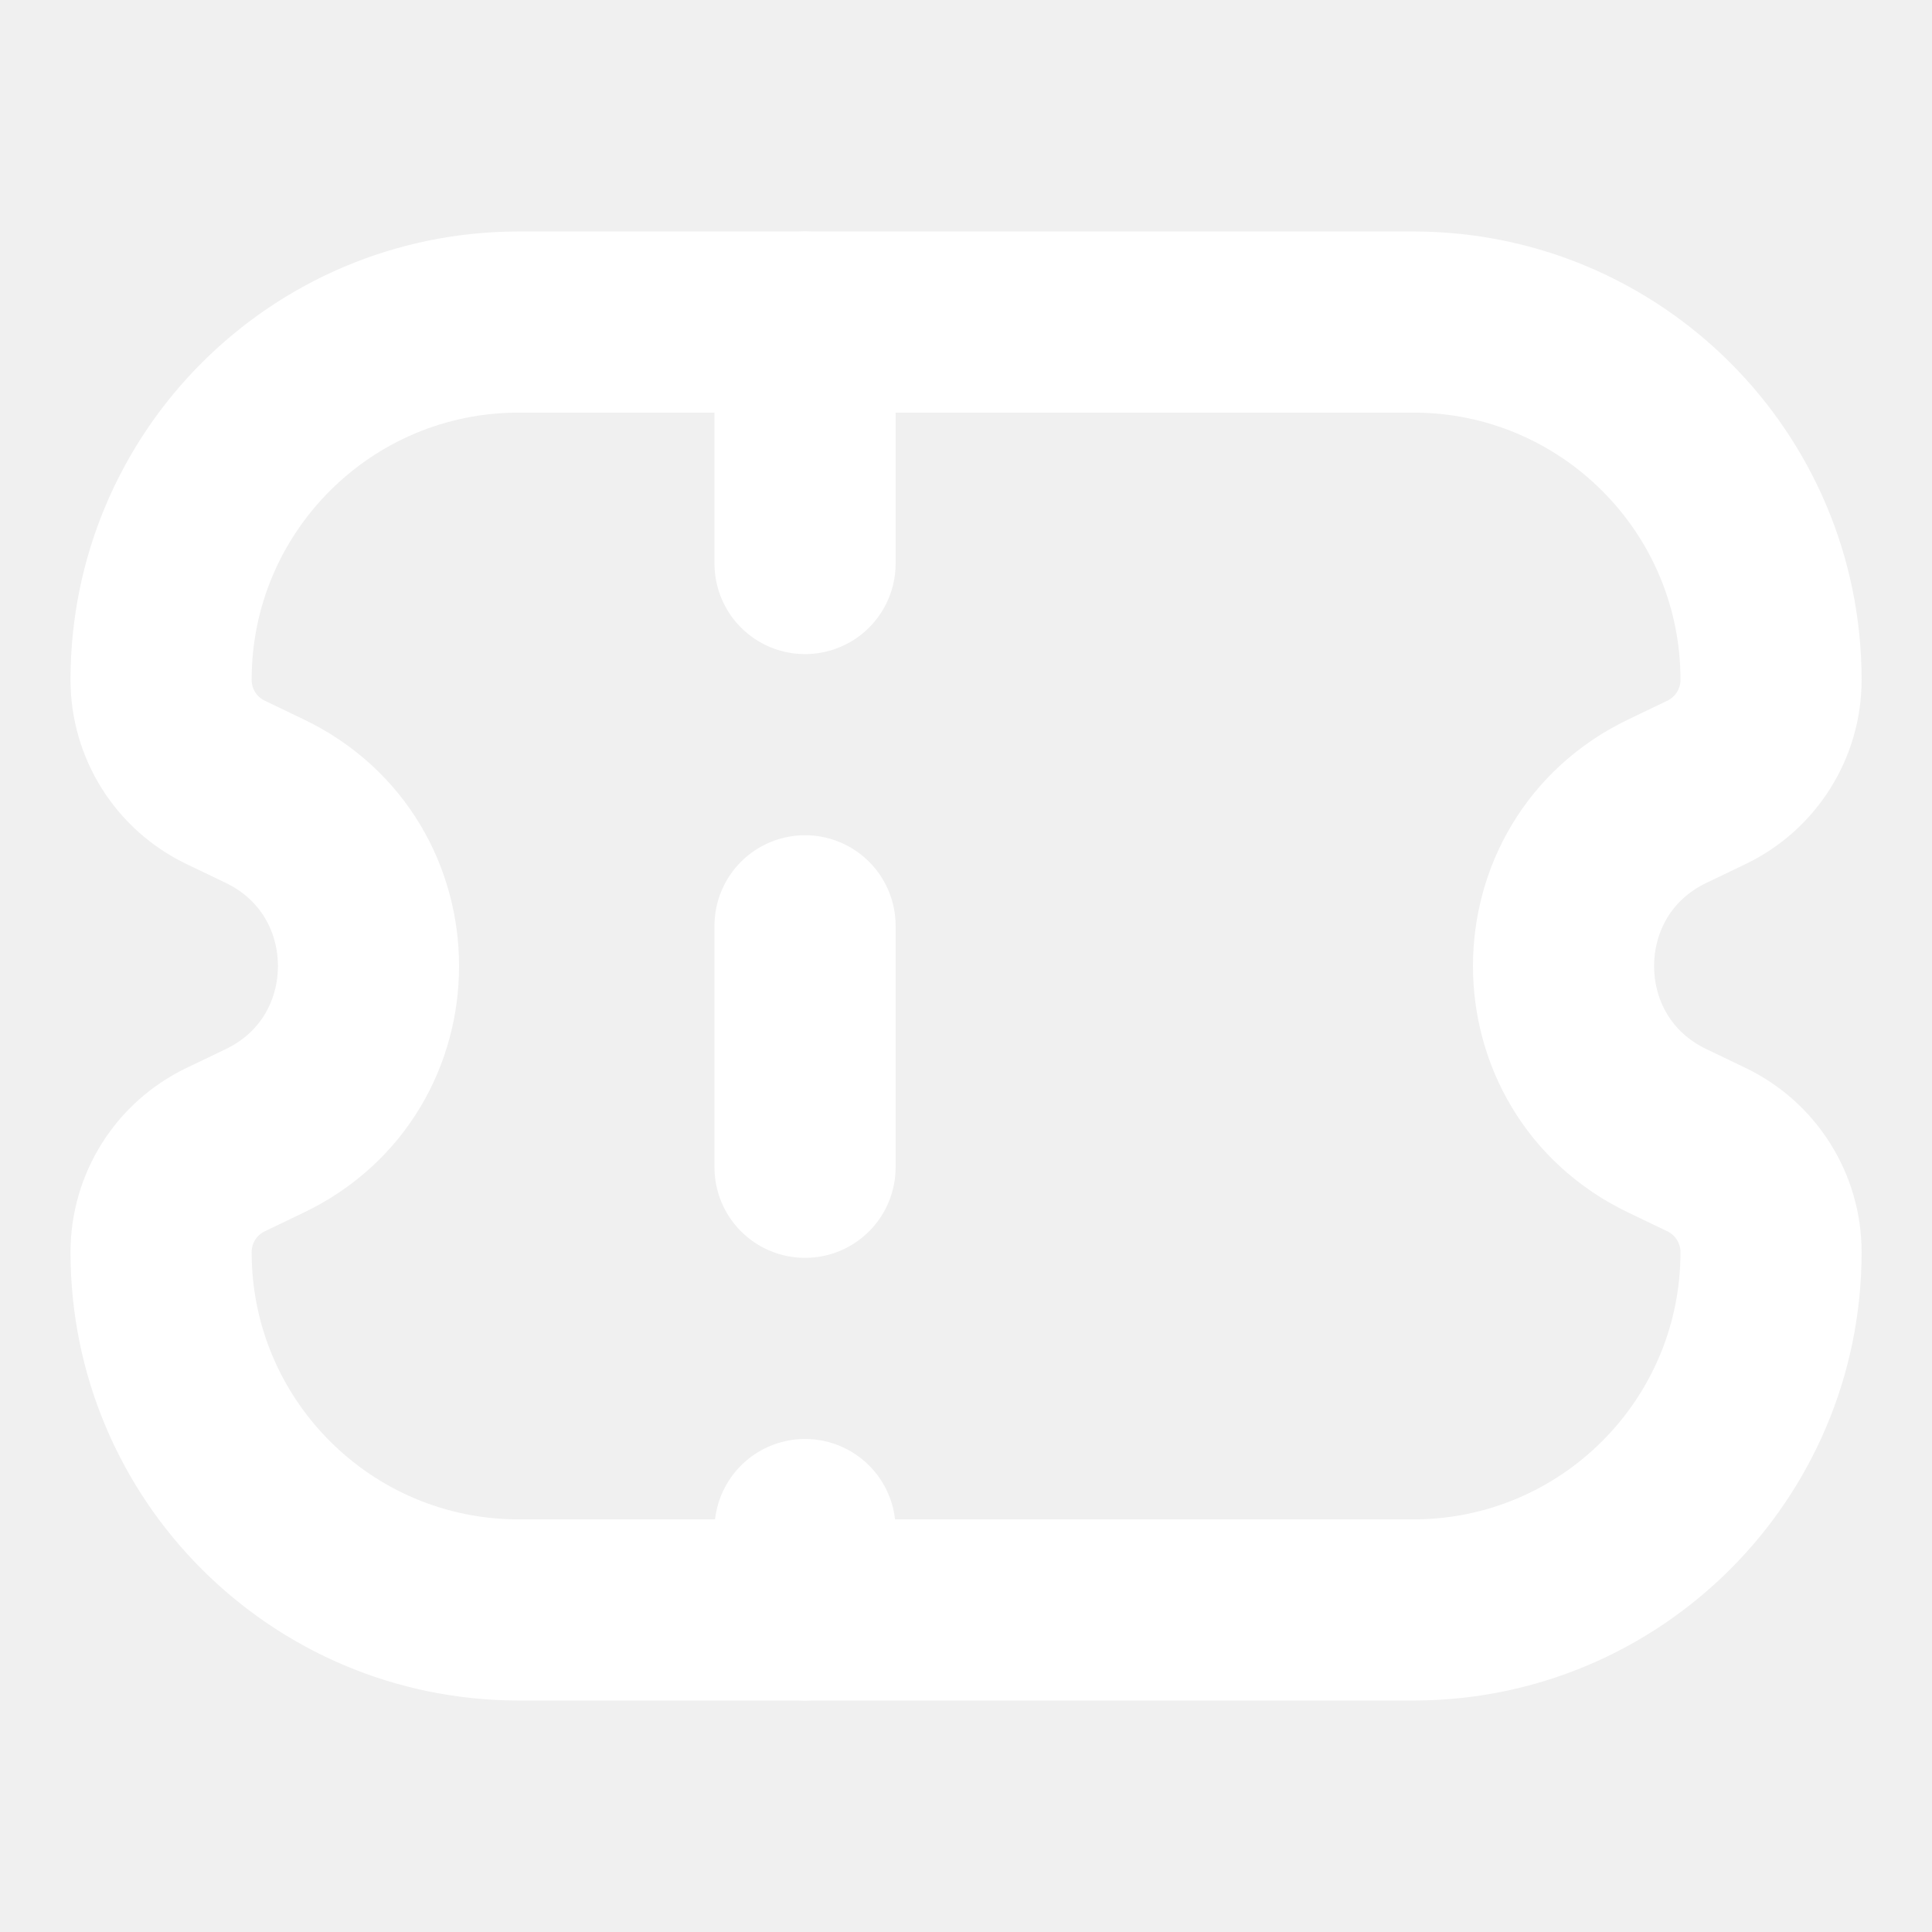
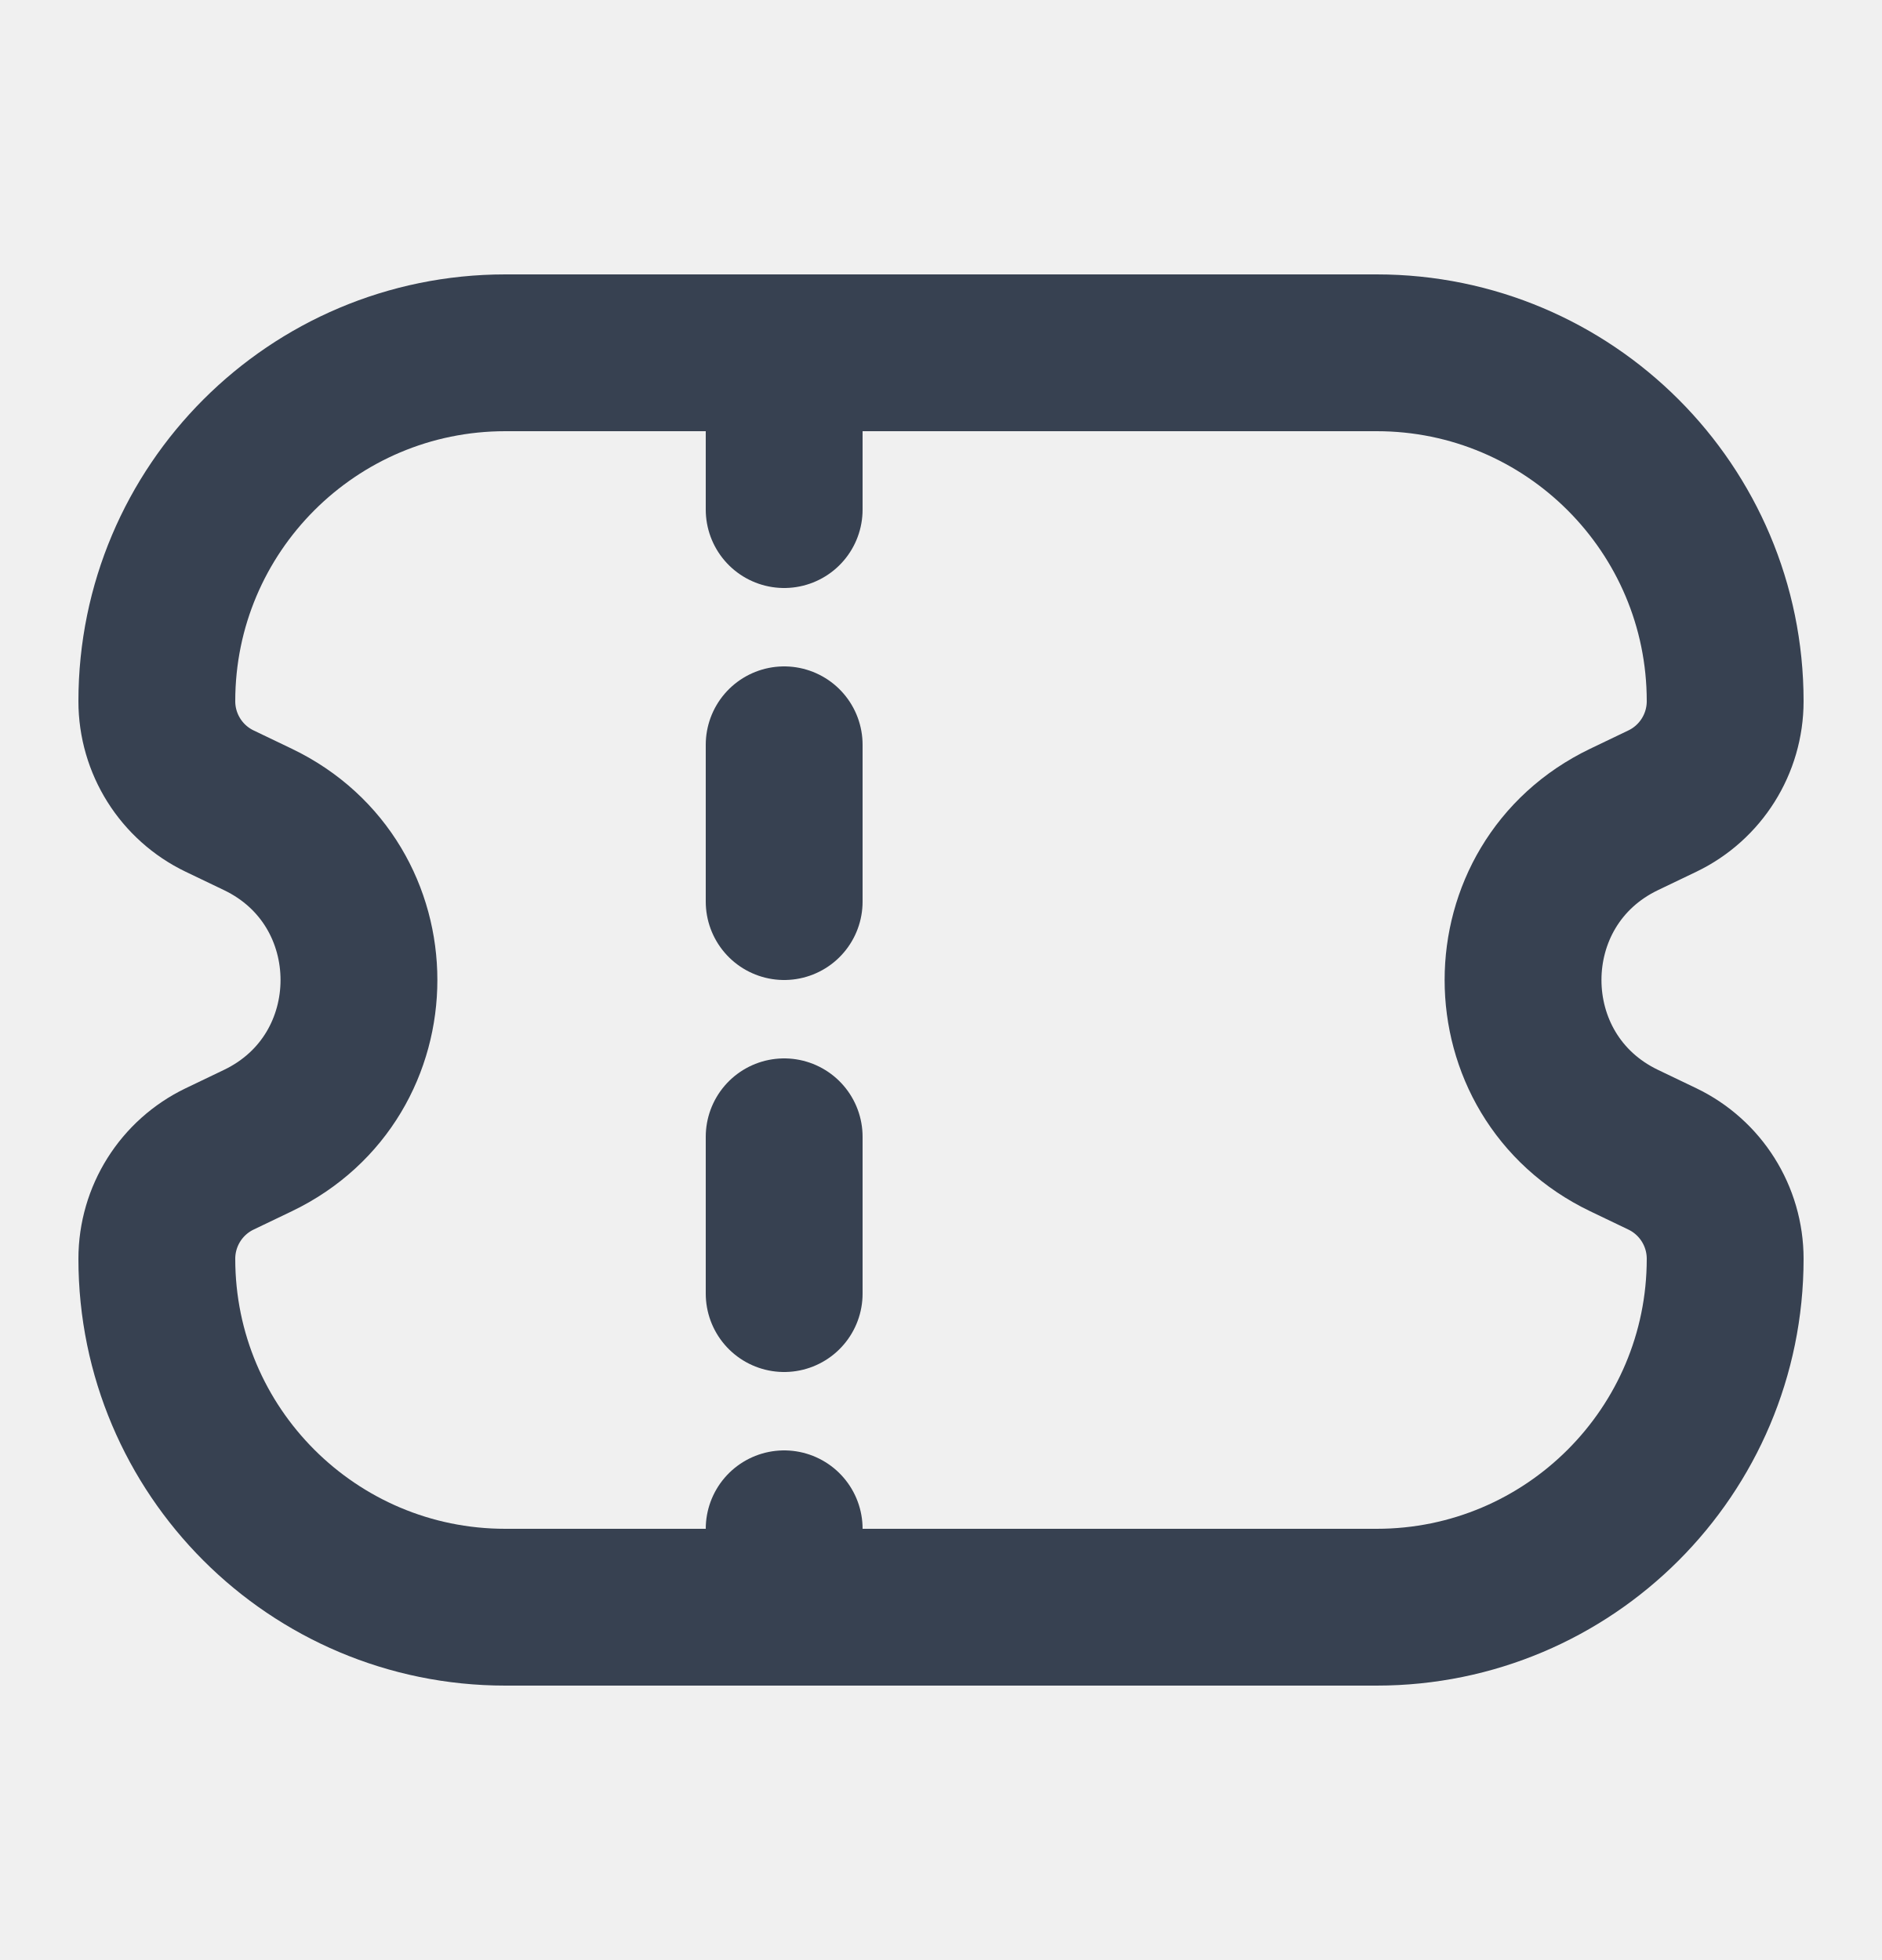
- <svg xmlns="http://www.w3.org/2000/svg" width="16" height="16" viewBox="0 0 16 16" fill="none">
-   <path d="M14.667 5.63C14.667 3.993 13.34 2.667 11.704 2.667H4.297C2.66 2.667 1.334 3.993 1.334 5.63C1.334 5.992 1.541 6.322 1.868 6.479L2.193 6.635C3.338 7.185 3.338 8.816 2.193 9.365L1.868 9.521C1.541 9.678 1.334 10.008 1.334 10.37C1.334 12.007 2.66 13.333 4.297 13.333H11.704C13.34 13.333 14.667 12.007 14.667 10.37C14.667 10.008 14.459 9.678 14.133 9.521L13.808 9.365C12.662 8.816 12.662 7.185 13.808 6.635L14.133 6.479C14.459 6.322 14.667 5.992 14.667 5.63Z" stroke="white" stroke-width="1.5" />
-   <path d="M6.667 2.667L6.667 13.333" stroke="white" stroke-width="1.5" stroke-linecap="round" stroke-dasharray="2 3" />
+ <svg xmlns="http://www.w3.org/2000/svg" width="24" height="25" viewBox="0 0 24 25" fill="none">
+   <path d="M22 8.944C22 6.49 20.01 4.5 17.556 4.5H6.444C3.99 4.5 2 6.49 2 8.944C2 9.488 2.312 9.983 2.801 10.218L3.289 10.452C5.007 11.277 5.007 13.723 3.289 14.548L2.801 14.782C2.312 15.017 2 15.512 2 16.056C2 18.51 3.99 20.5 6.444 20.5H17.556C20.01 20.5 22 18.51 22 16.056C22 15.512 21.688 15.017 21.199 14.782L20.711 14.548C18.993 13.723 18.993 11.277 20.711 10.452L21.199 10.218C21.688 9.983 22 9.488 22 8.944Z" stroke="#374151" stroke-width="2" />
+   <path d="M10 4.5L10 20.5" stroke="#374151" stroke-width="2" stroke-linecap="round" stroke-dasharray="2 3" />
</svg>
